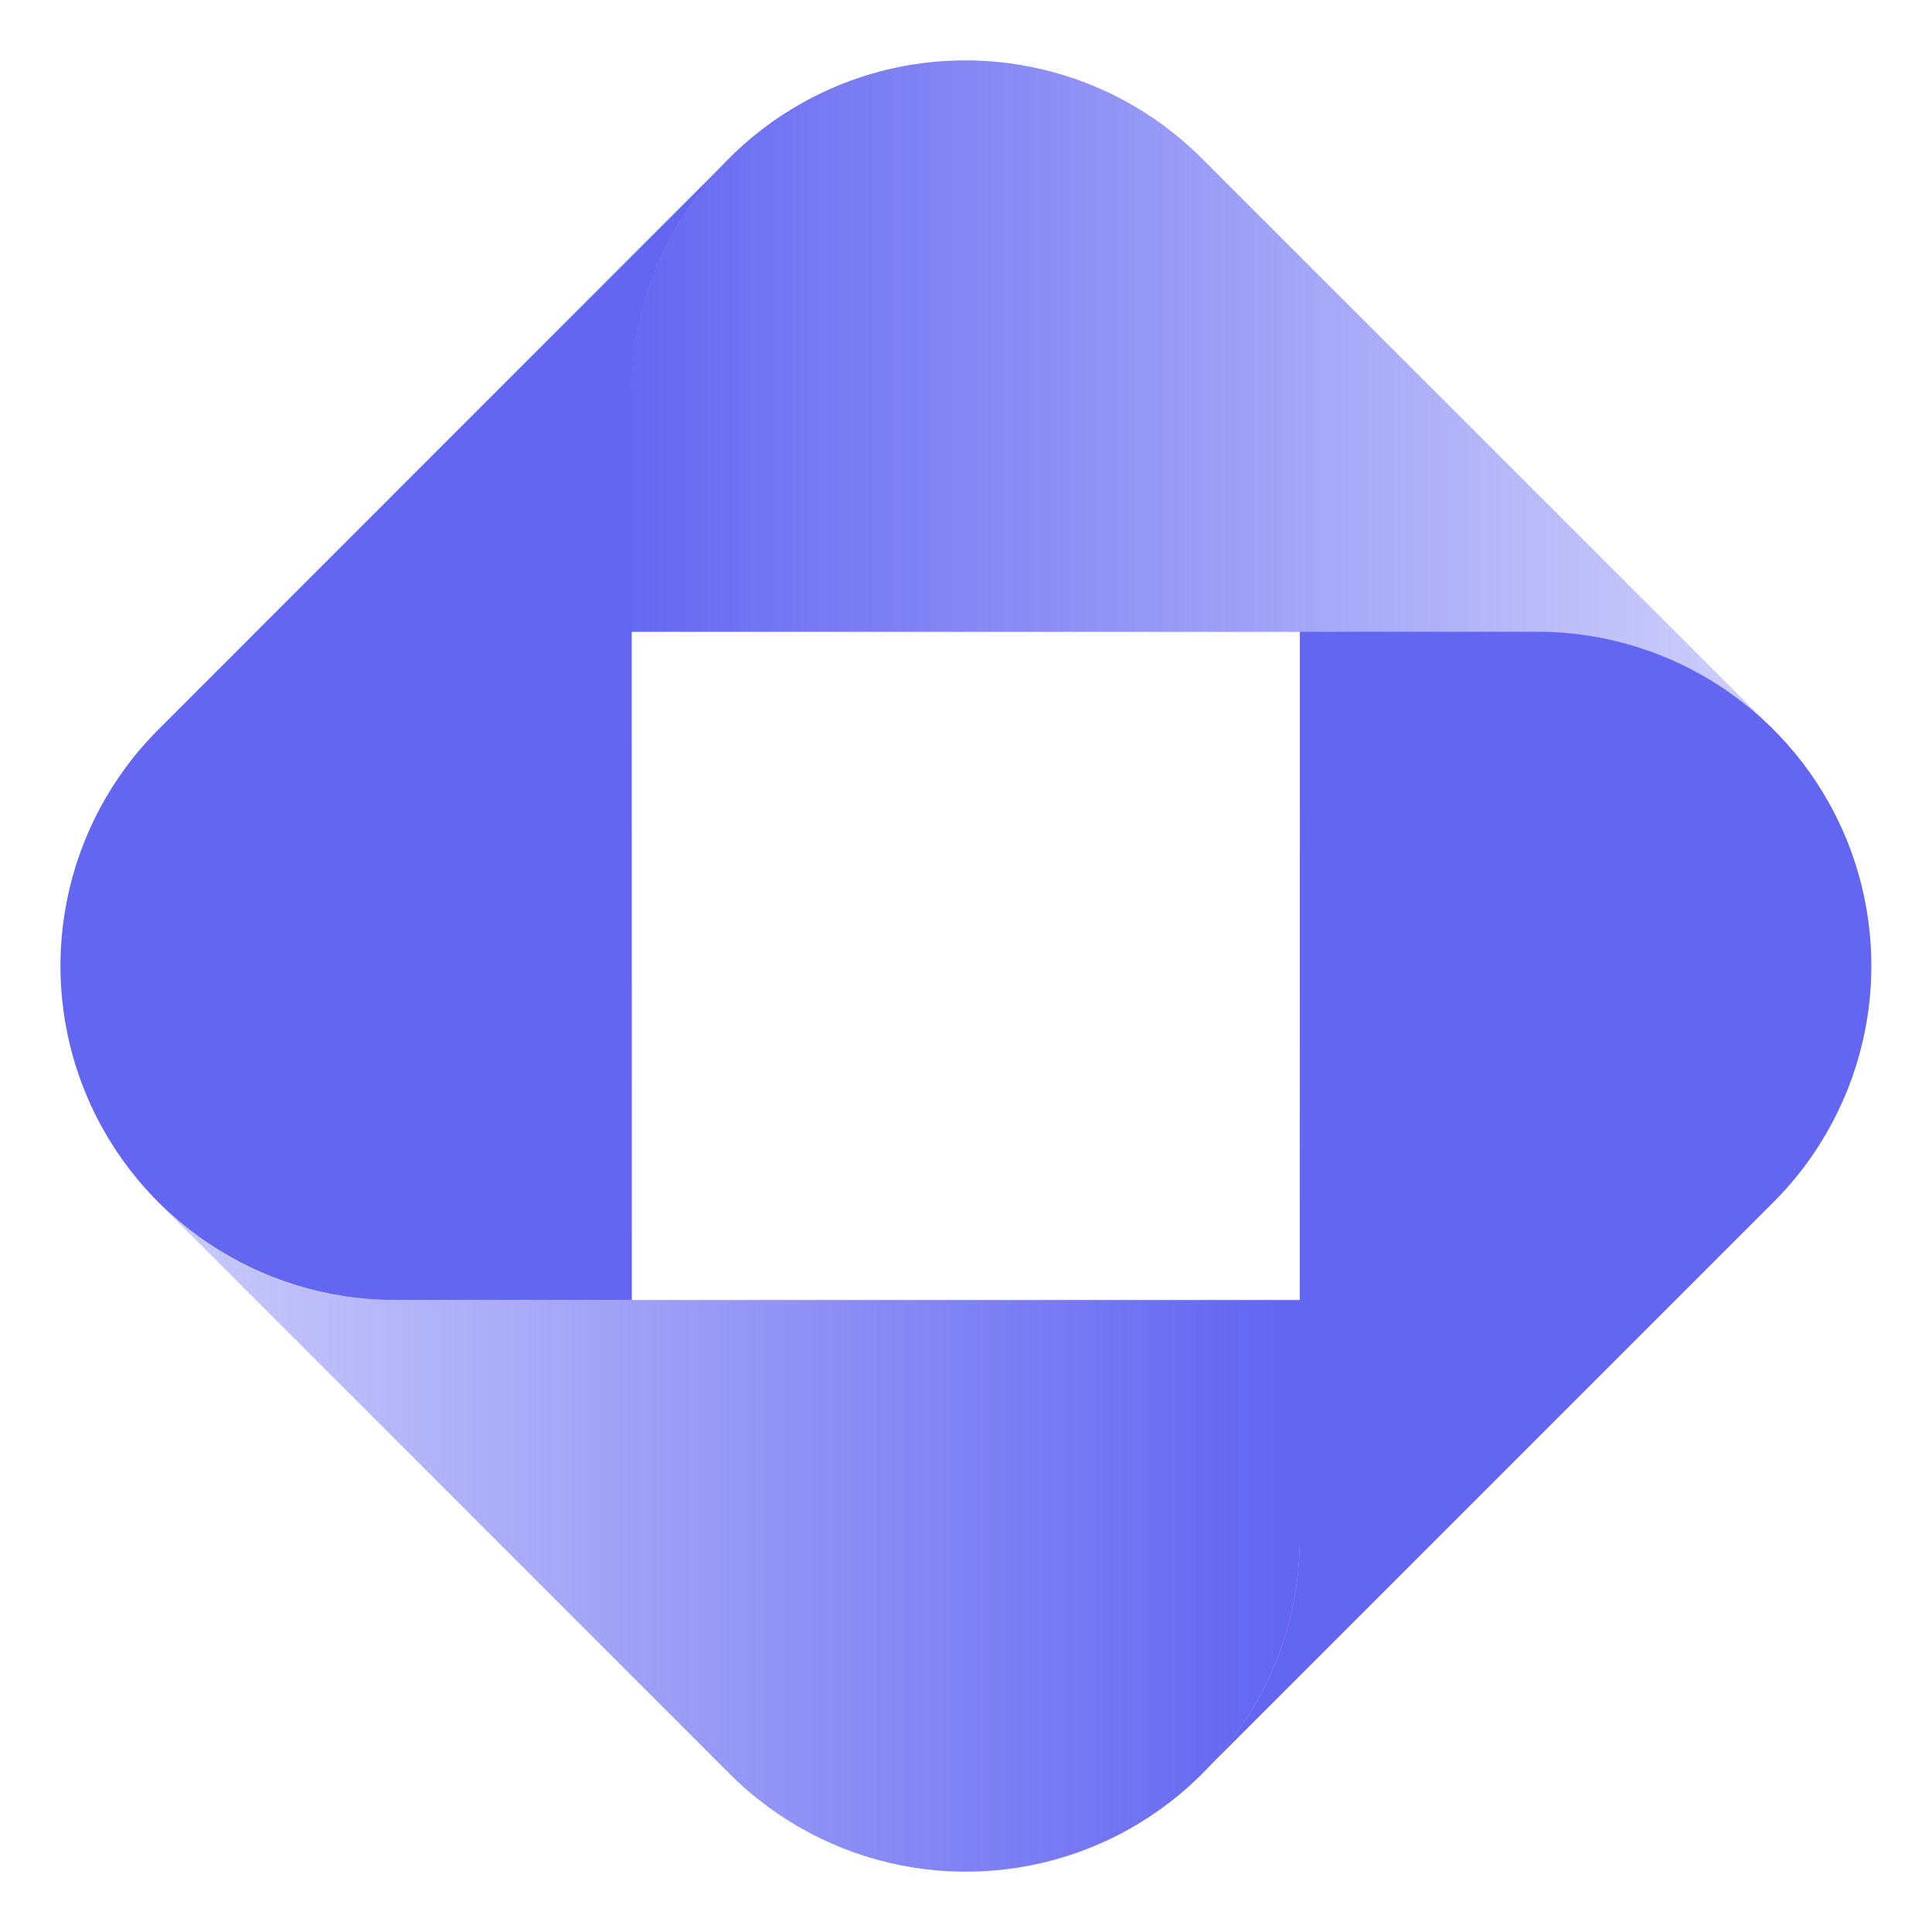
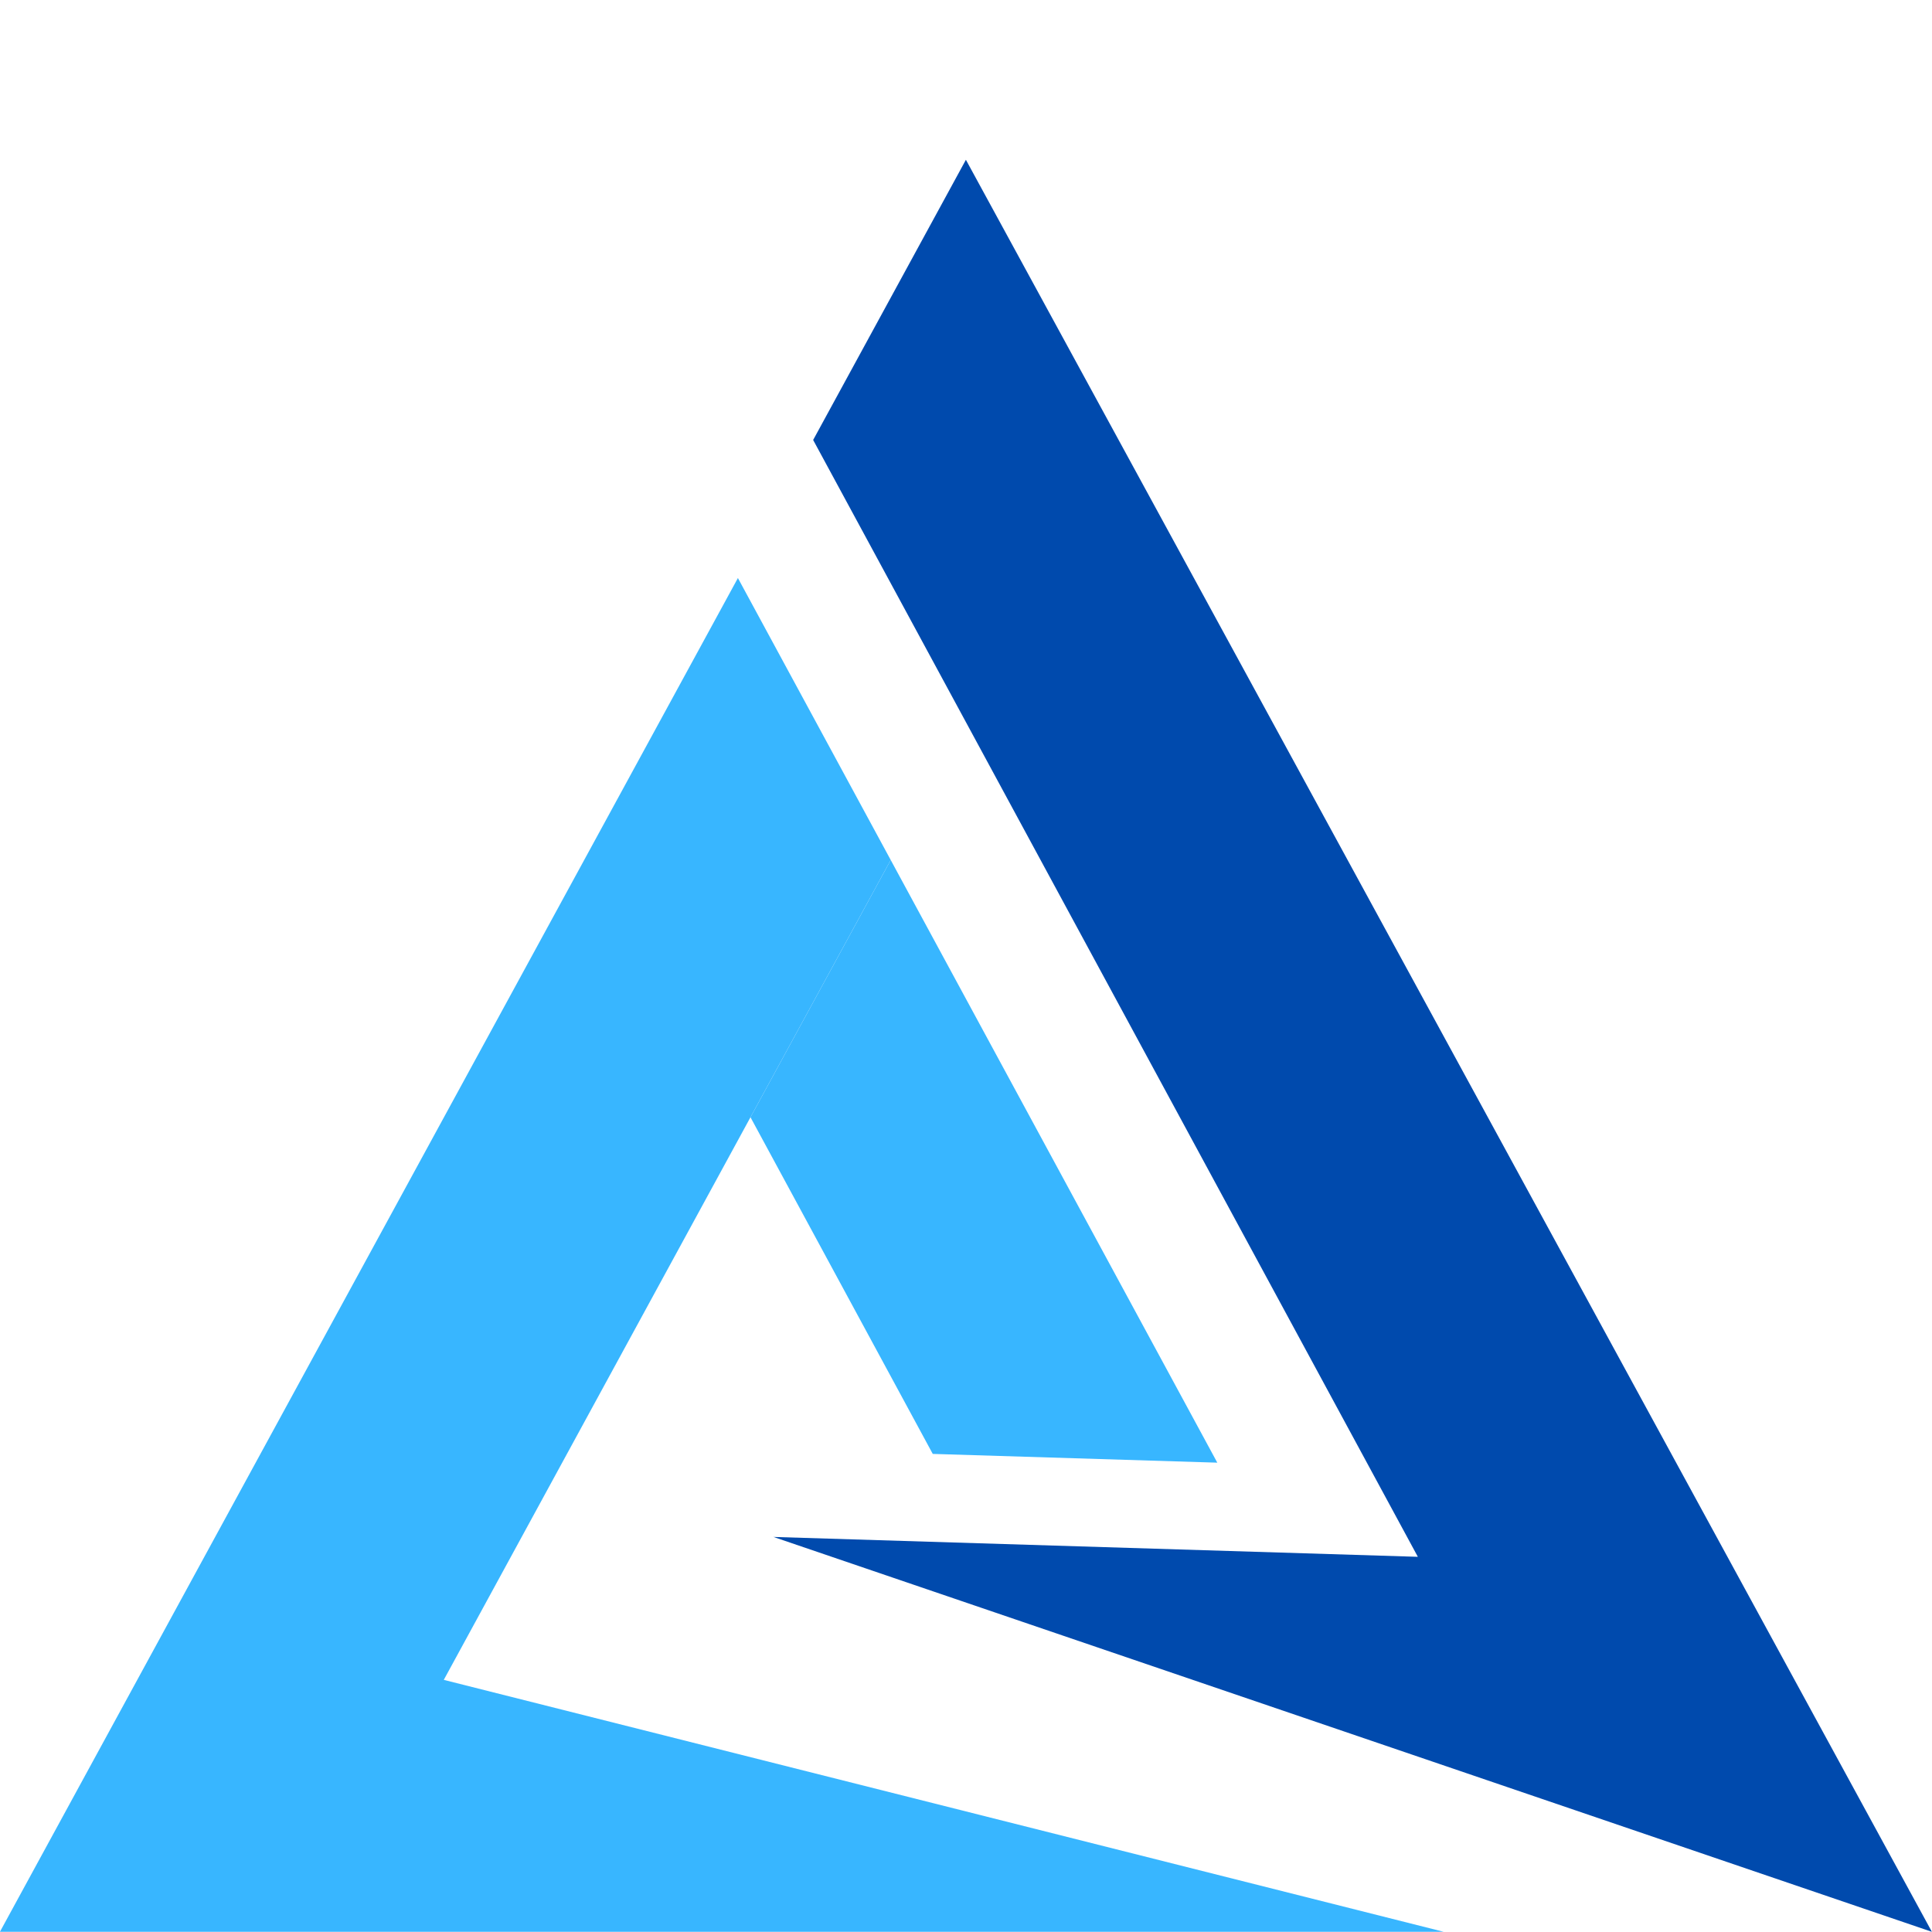
- <svg xmlns="http://www.w3.org/2000/svg" width="32" height="32" fill="none">
-   <path fill="url(#a)" d="M25.46 10.467a5.509 5.509 0 0 1 3.909 1.617l-1.62-1.62-7.847-7.844a5.533 5.533 0 0 0-9.445 3.911v3.934l15.002.002Z" />
-   <path fill="#6366F1" d="M10.463 6.534a5.518 5.518 0 0 1 1.617-3.91l-1.62 1.62-7.84 7.843a5.534 5.534 0 0 0 3.911 9.445h3.934l-.002-14.998ZM21.528 25.465a5.507 5.507 0 0 1-1.618 3.91l1.62-1.62 7.847-7.847a5.534 5.534 0 0 0-3.913-9.445H21.53l-.002 15.002Z" />
-   <path fill="url(#b)" d="M6.529 21.532a5.507 5.507 0 0 1-3.908-1.618l1.62 1.62 7.845 7.847a5.533 5.533 0 0 0 9.445-3.914v-3.935H6.529Z" />
-   <defs>
-     <linearGradient id="a" x1="10" x2="29" y1="11" y2="11" gradientUnits="userSpaceOnUse">
-       <stop stop-color="#6366F1" />
-       <stop offset="1" stop-color="#6366F1" stop-opacity=".32" />
-     </linearGradient>
-     <linearGradient id="b" x1="2.164" x2="21.162" y1="29.916" y2="29.916" gradientUnits="userSpaceOnUse">
-       <stop stop-color="#6366F1" stop-opacity=".32" />
-       <stop offset="1" stop-color="#6366F1" />
-     </linearGradient>
-   </defs>
+ <svg xmlns="http://www.w3.org/2000/svg" width="500" zoomAndPan="magnify" viewBox="0 0 375 375" height="500" preserveAspectRatio="xMidYMid meet" version="1.0">
+   <path fill="#004aad" d="M 275.203 302.176 L 150.129 298.32 L 374.977 374.965 L 187.48 31.012 L 157.832 85.398 L 187.48 140.156 L 275.203 302.176 " fill-opacity="1" fill-rule="nonzero" />
+   <path fill="#38b6ff" d="M 86.137 326.062 L 145.668 216.855 L 172.887 166.926 L 143.227 112.195 L -0.016 374.965 L 280.238 374.965 L 86.137 326.062 " fill-opacity="1" fill-rule="nonzero" />
+   <path fill="#38b6ff" d="M 172.887 166.926 L 145.668 216.855 L 181.047 282.203 L 236.277 283.902 L 172.887 166.926 " fill-opacity="1" fill-rule="nonzero" />
</svg>
